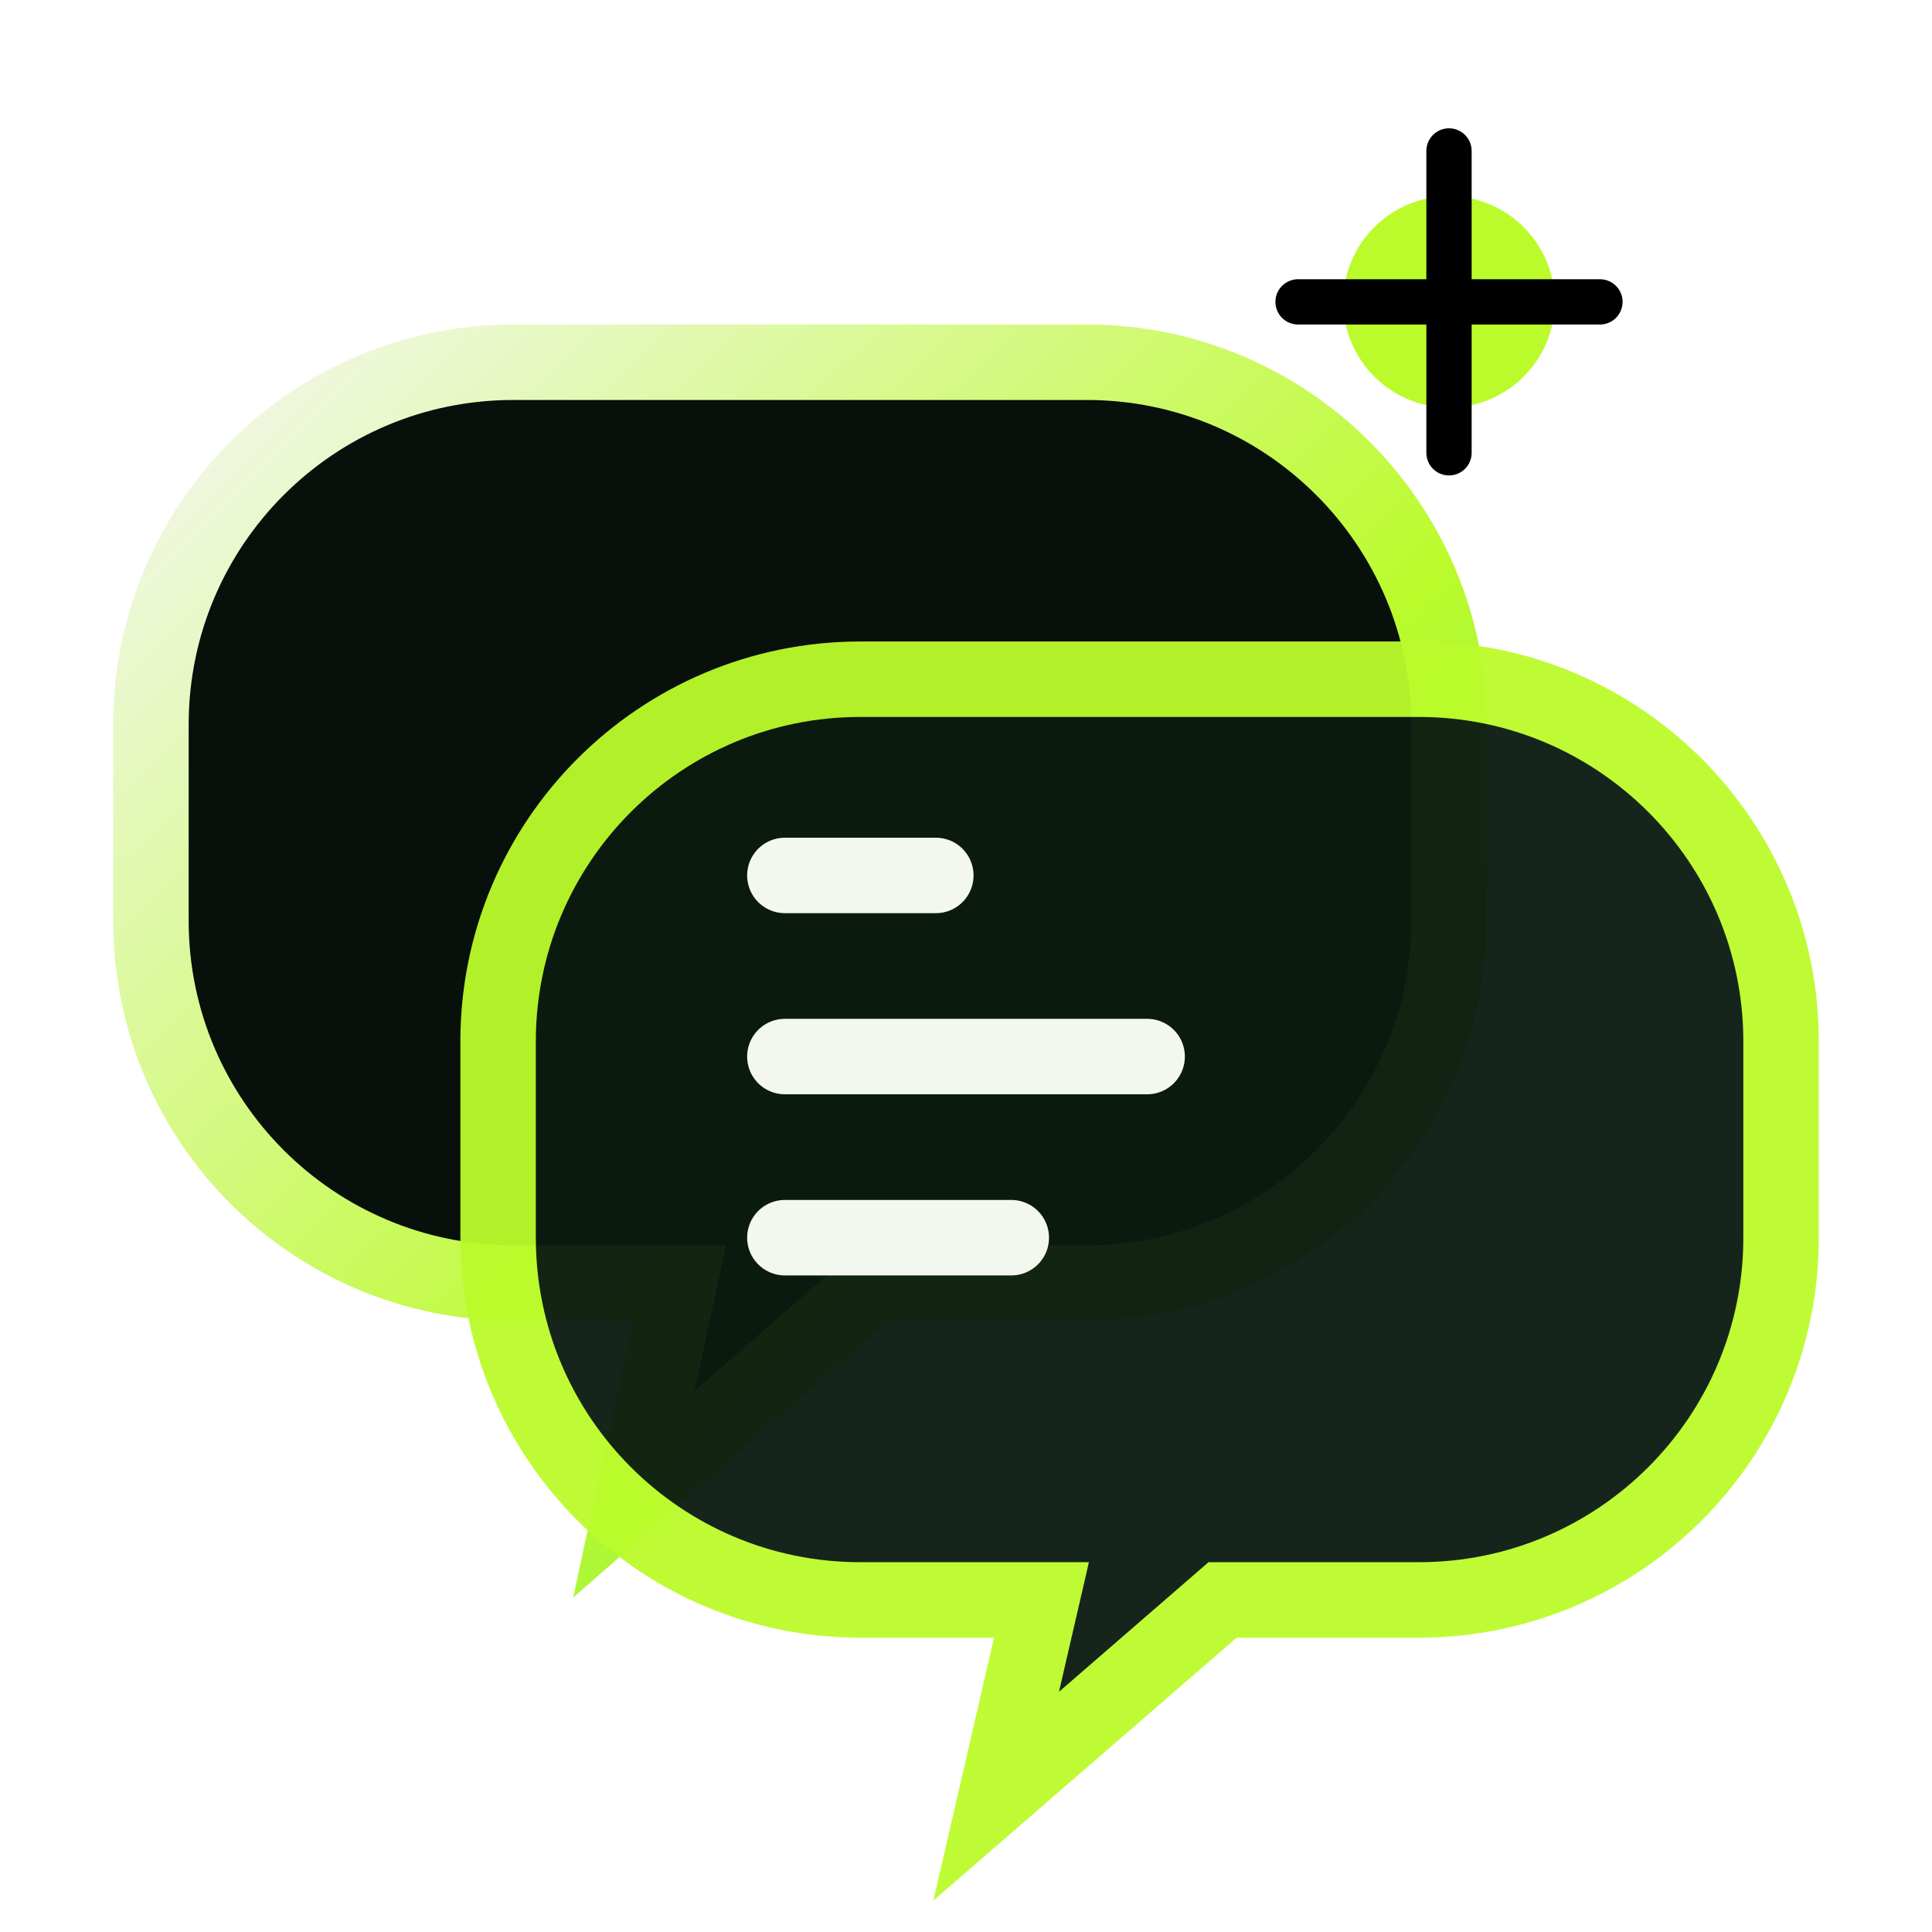
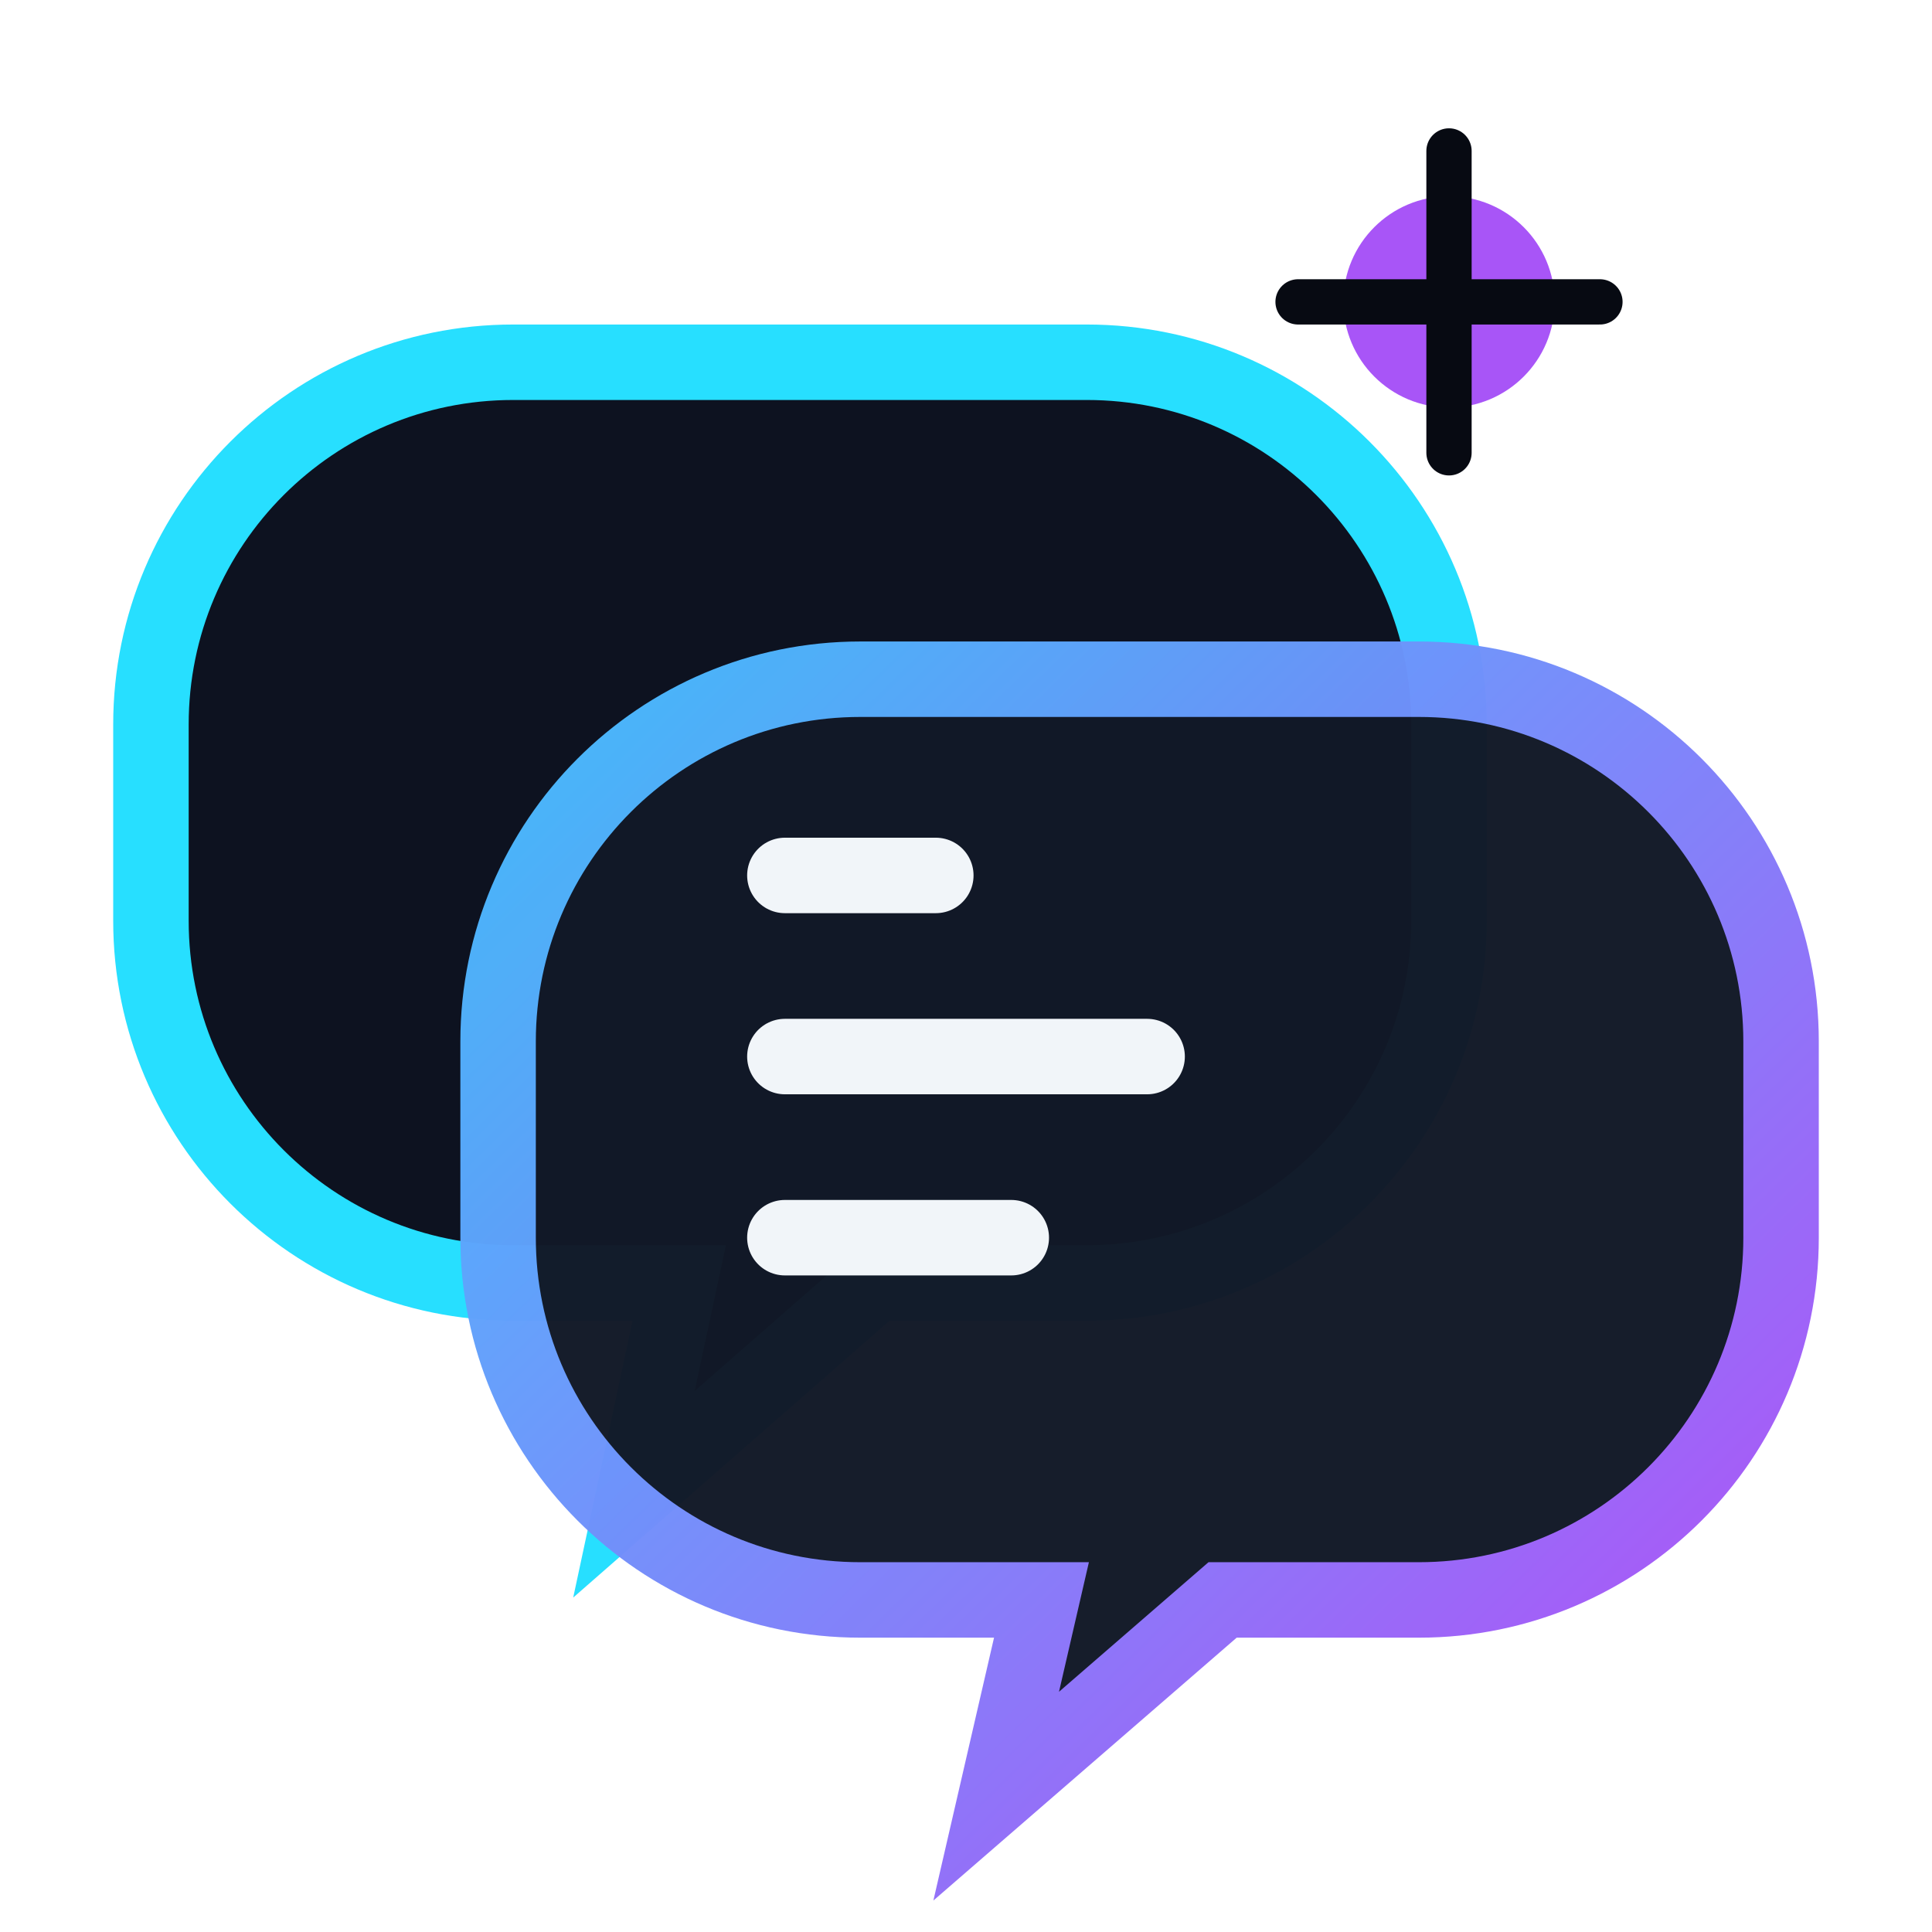
<svg xmlns="http://www.w3.org/2000/svg" viewBox="0 0 128 128" role="img" aria-labelledby="title desc">
  <defs>
-     <linearGradient id="lime" x1="18" y1="18" x2="110" y2="112" gradientUnits="userSpaceOnUse">
-       <stop stop-color="#F4F7EF" />
-       <stop offset=".52" stop-color="#BBFB2B" />
-       <stop offset="1" stop-color="#54D98D" />
+     <linearGradient id="brand-gradient" x1="18" y1="18" x2="110" y2="112" gradientUnits="userSpaceOnUse">
+       <stop stop-color="#27DFFF" />
+       <stop offset="1" stop-color="#A855F7" />
    </linearGradient>
  </defs>
-   <path d="M34 24h38c13.255 0 24 10.745 24 24v13c0 13.255-10.745 24-24 24H58l-16 14 3-14H34C20.745 85 10 74.255 10 61V48c0-13.255 10.745-24 24-24Z" fill="#07100A" stroke="url(#lime)" stroke-width="5" />
-   <path d="M57 45h37c13.255 0 24 10.745 24 24v13c0 13.255-10.745 24-24 24H81l-15 13 3-13H57c-13.255 0-24-10.745-24-24V69c0-13.255 10.745-24 24-24Z" fill="#0B1A10" stroke="#BBFB2B" stroke-width="5" opacity=".95" />
-   <path d="M52 58h10M52 70h24M52 82h15" stroke="#F4F7EF" stroke-width="5" stroke-linecap="round" />
-   <circle cx="96" cy="20" r="7" fill="#BBFB2B" />
-   <path d="M96 10v20M86 20h20" stroke="#000" stroke-width="3" stroke-linecap="round" />
+   <path d="M34 24h38c13.255 0 24 10.745 24 24v13c0 13.255-10.745 24-24 24H58l-16 14 3-14H34C20.745 85 10 74.255 10 61V48c0-13.255 10.745-24 24-24Z" fill="#0D1220" stroke="#27DFFF" stroke-width="5" />
+   <path d="M57 45h37c13.255 0 24 10.745 24 24v13c0 13.255-10.745 24-24 24H81l-15 13 3-13H57c-13.255 0-24-10.745-24-24V69c0-13.255 10.745-24 24-24Z" fill="#111827" stroke="url(#brand-gradient)" stroke-width="5" opacity=".98" />
+   <path d="M52 58h10M52 70h24M52 82h15" stroke="#F1F5F9" stroke-width="5" stroke-linecap="round" />
+   <circle cx="96" cy="20" r="7" fill="#A855F7" />
+   <path d="M96 10v20M86 20h20" stroke="#070A12" stroke-width="3" stroke-linecap="round" />
</svg>
